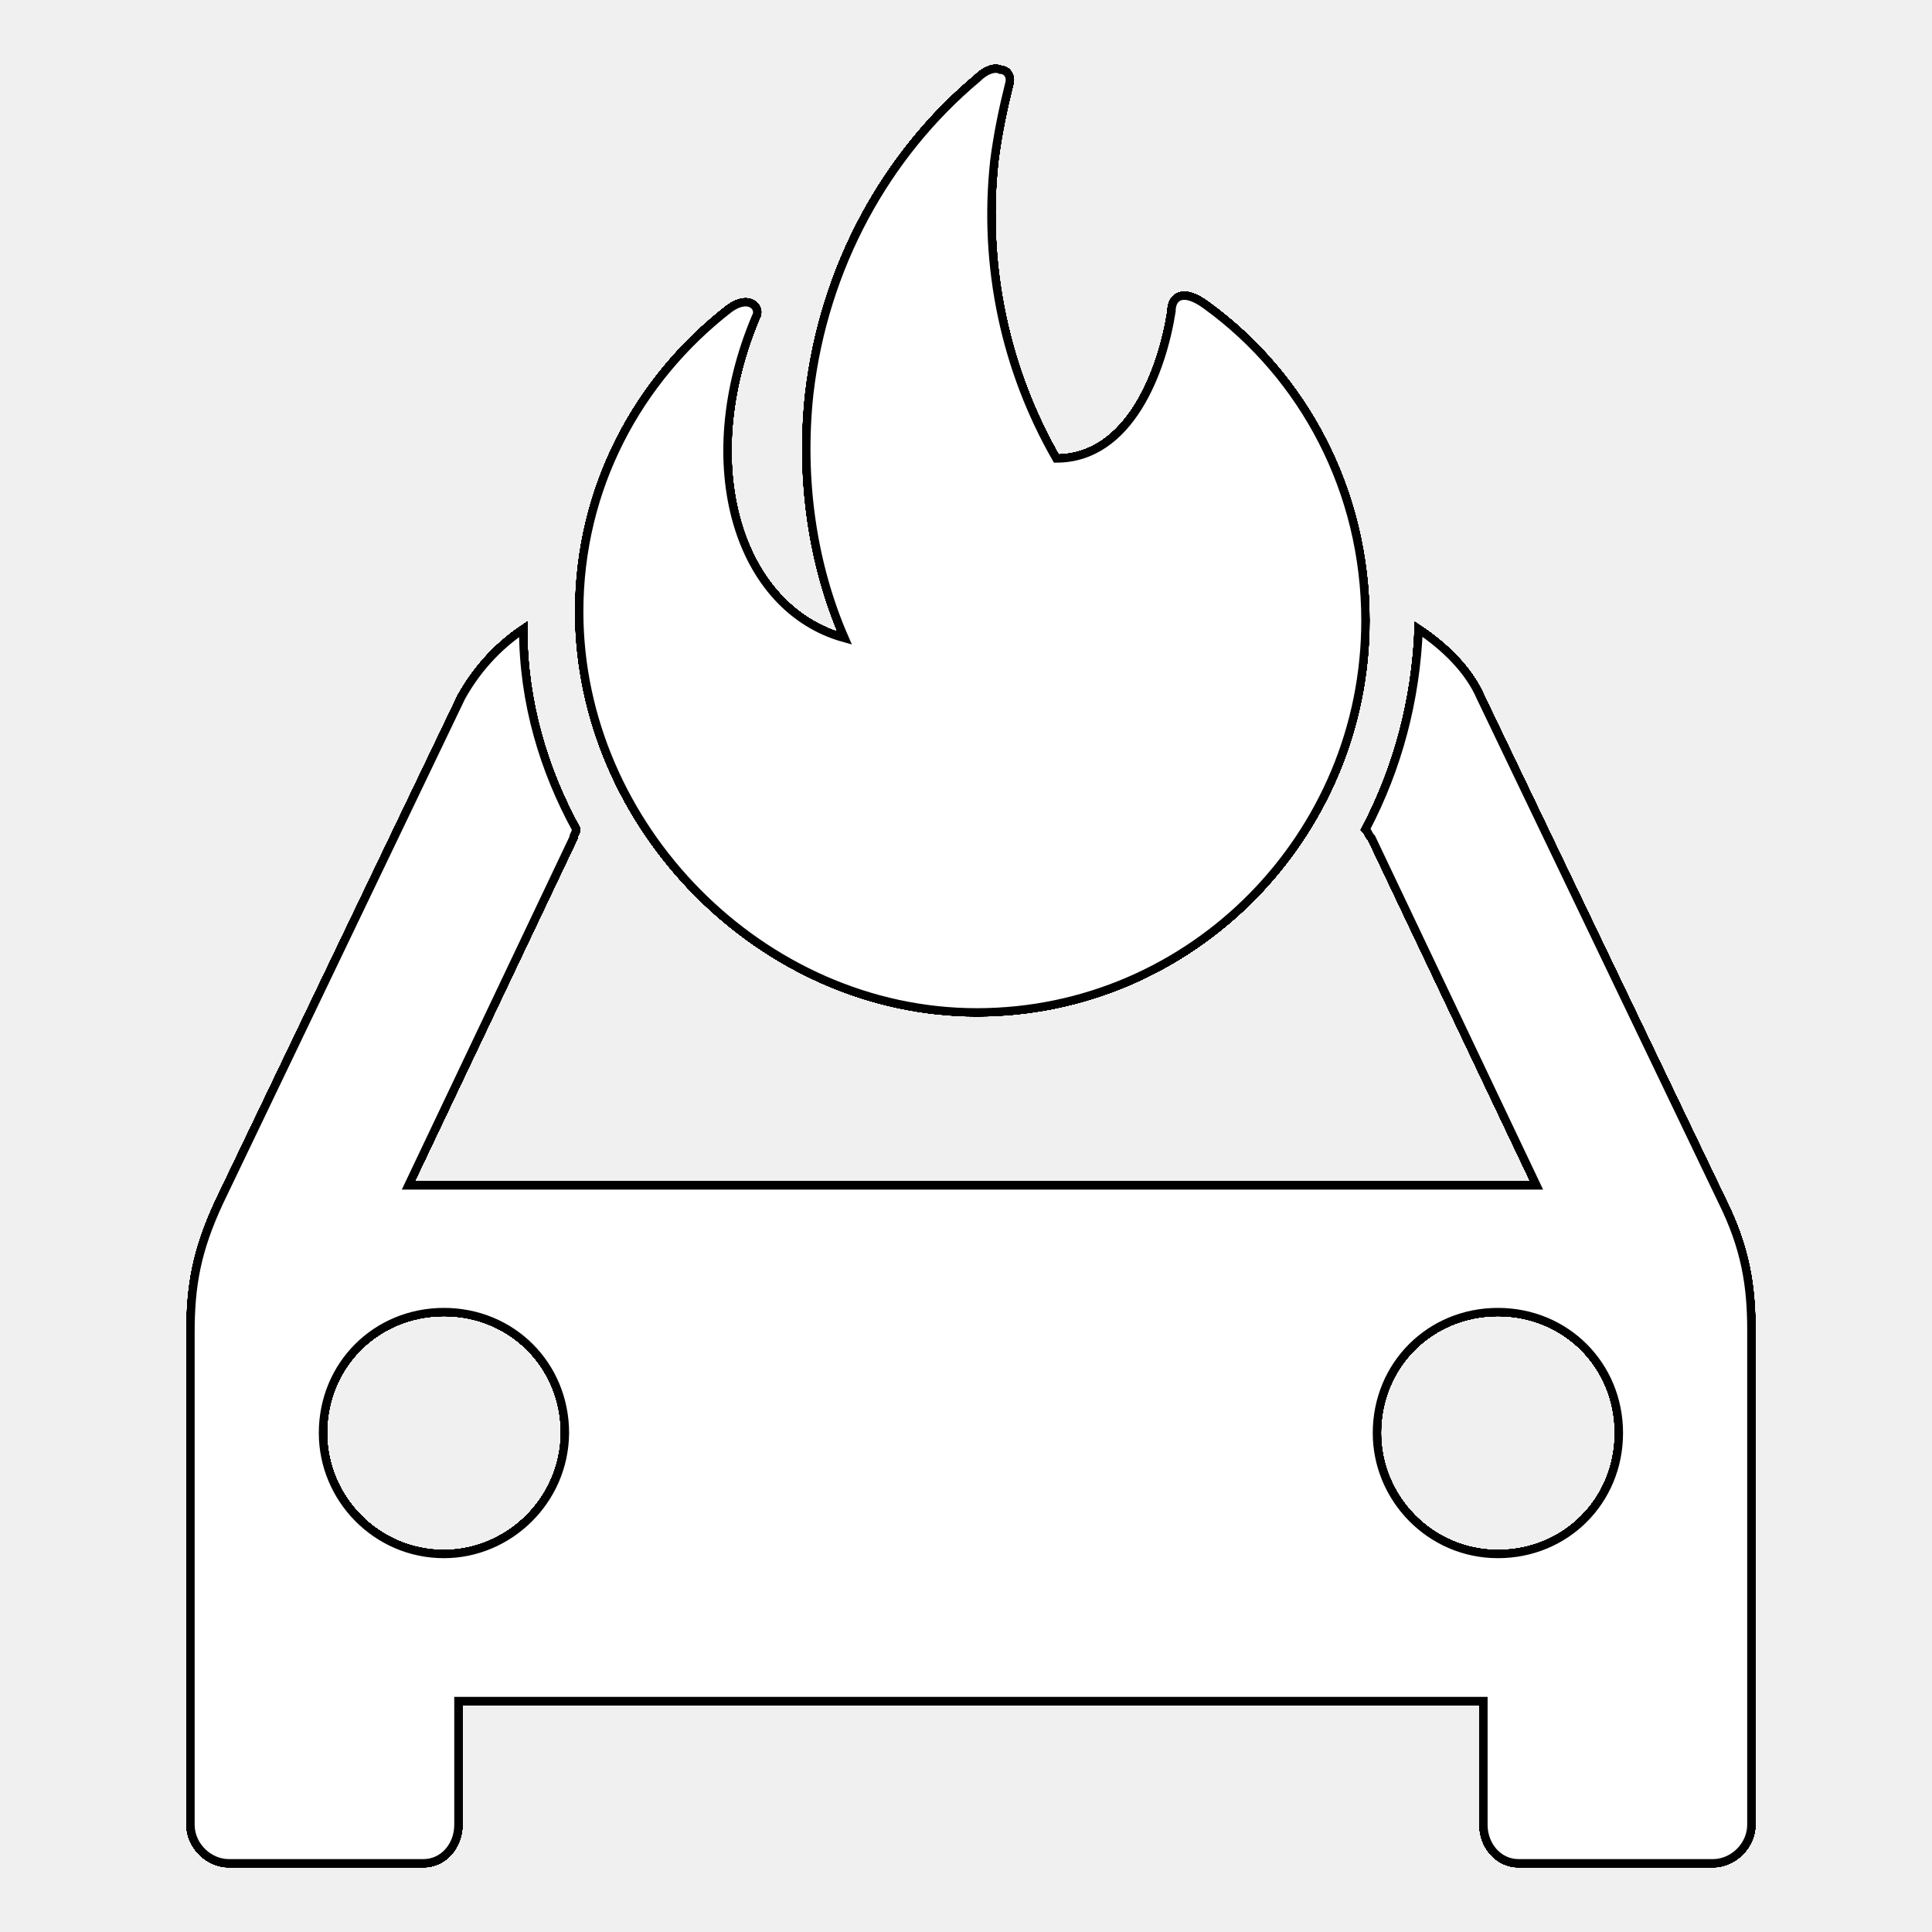
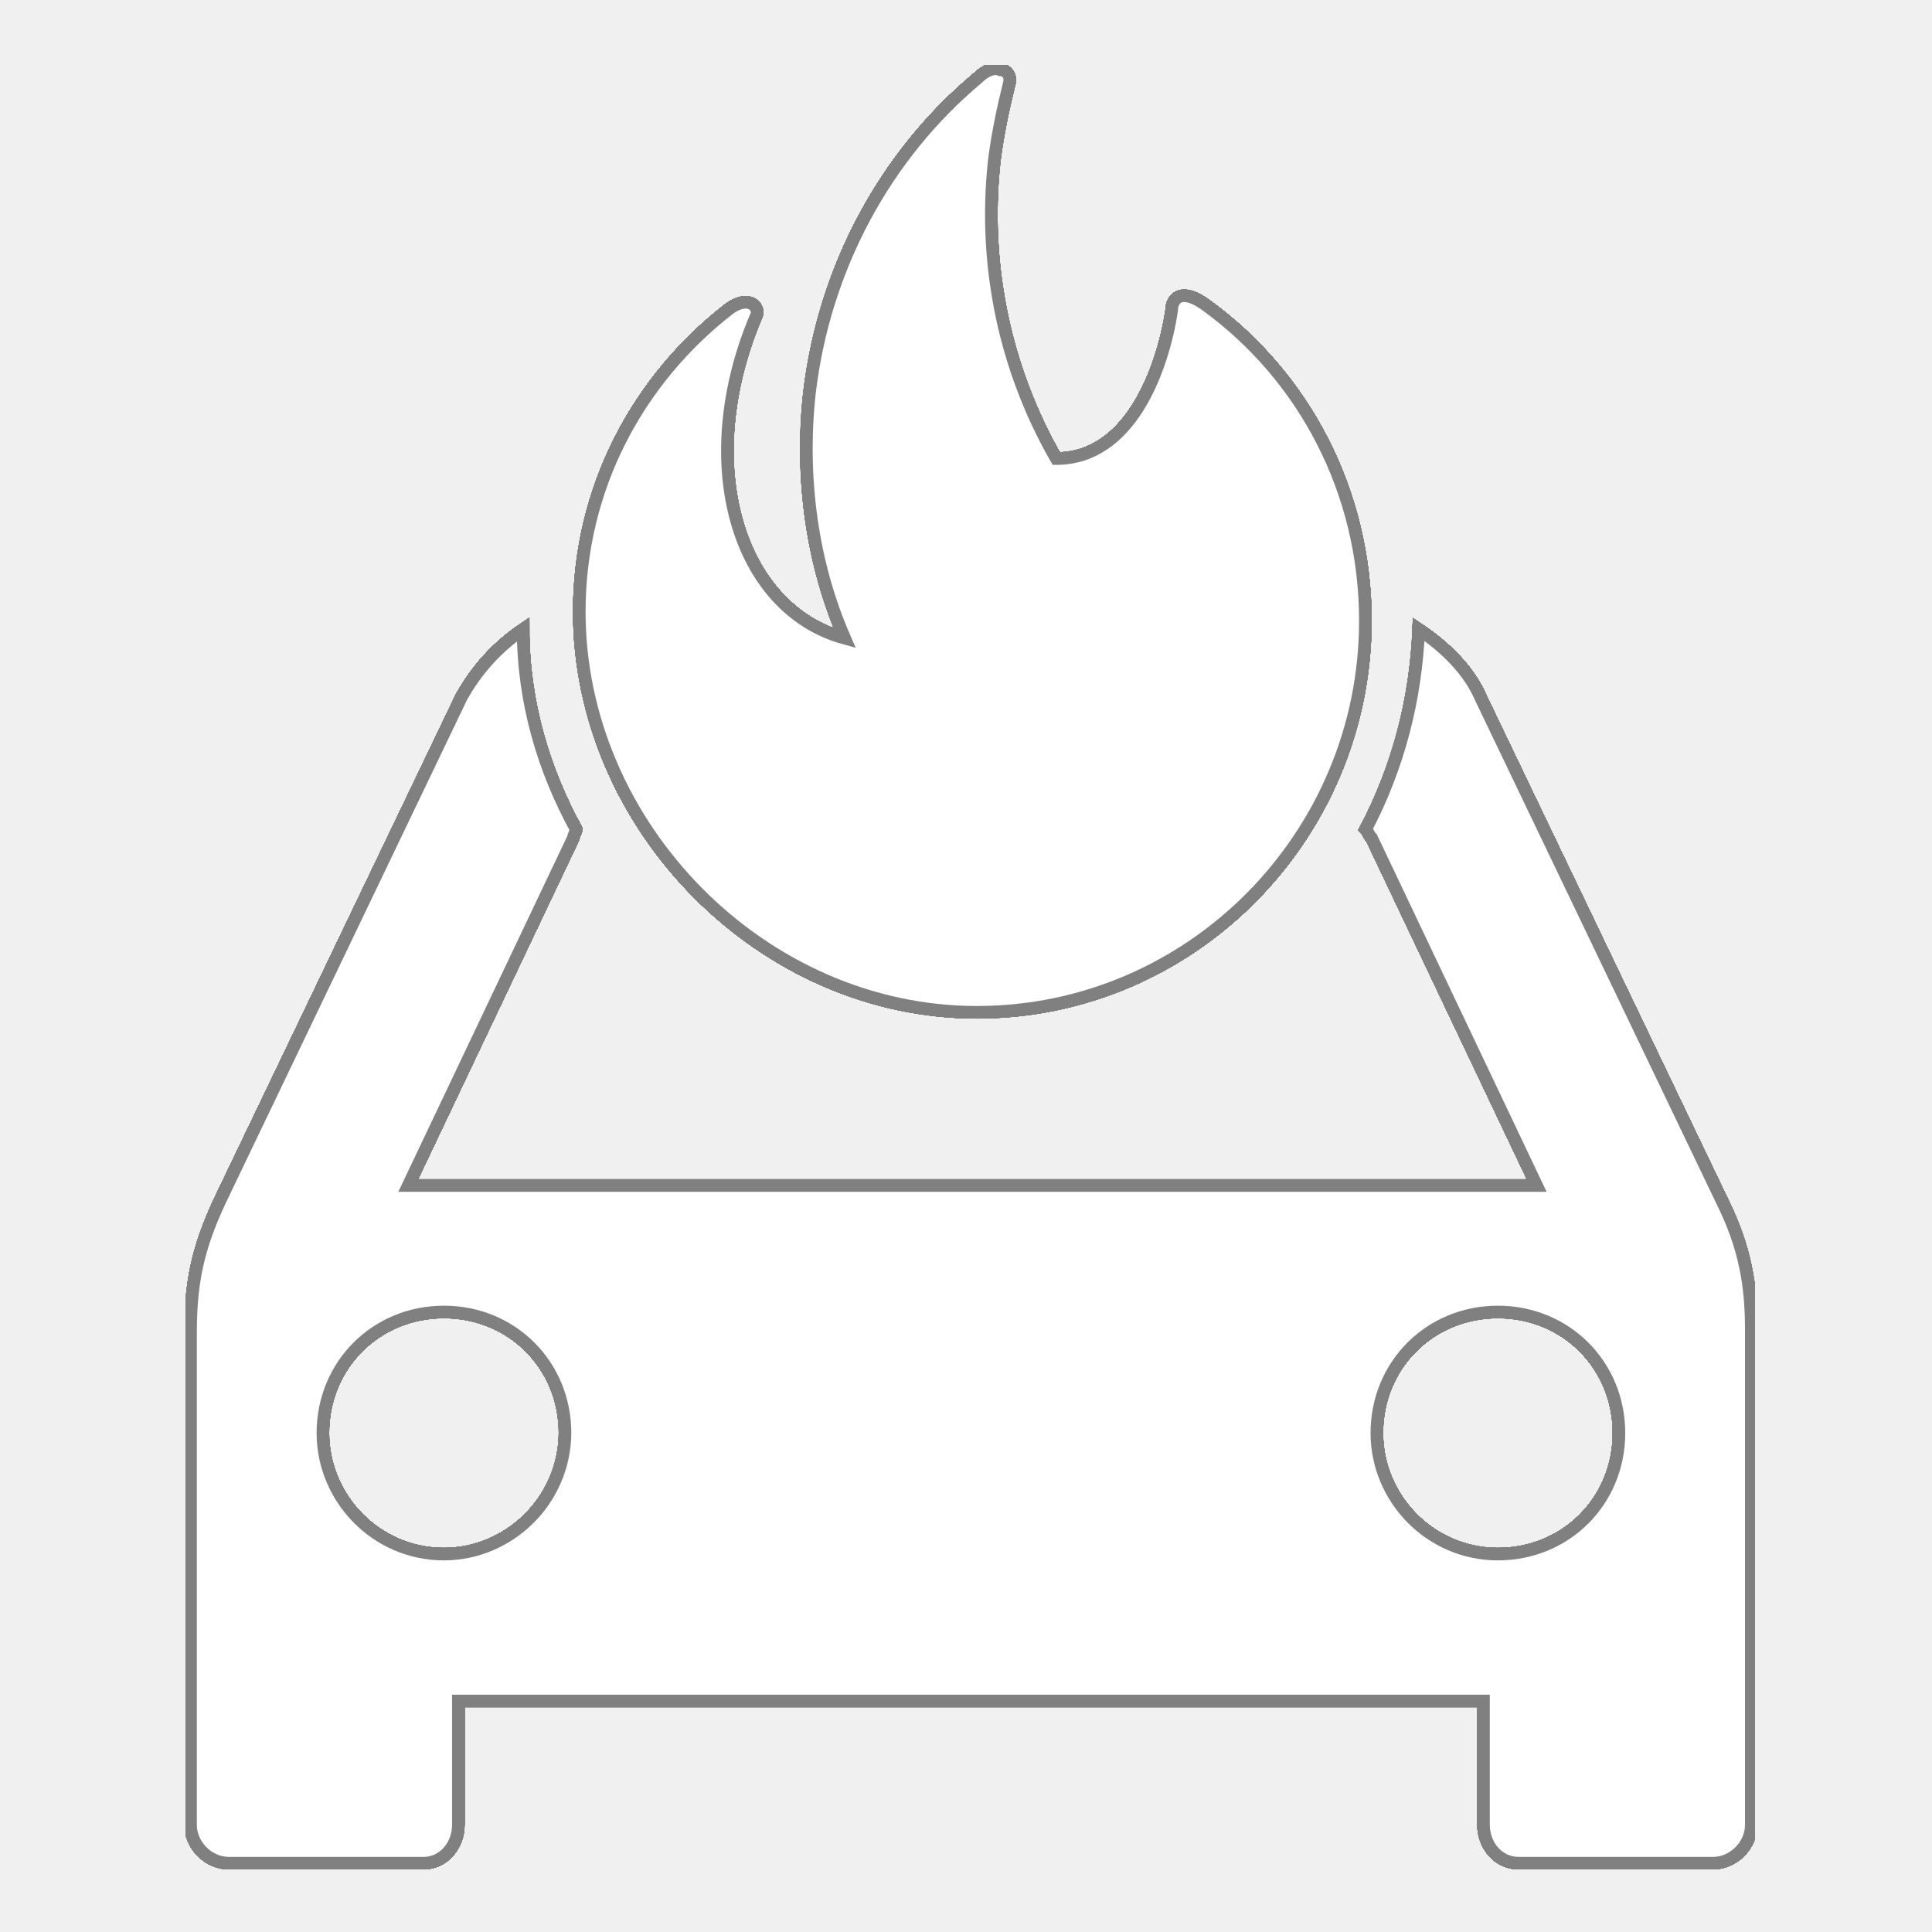
<svg xmlns="http://www.w3.org/2000/svg" width="150" height="150" viewBox="0 0 39.687 39.688" version="1.1" id="svg160" xml:space="preserve">
  <defs id="defs157">
    <filter style="color-interpolation-filters:sRGB;" id="filter2414" x="-0.001" y="-0.001" width="1.002" height="1.002">
      <feColorMatrix type="hueRotate" values="180" result="color1" id="feColorMatrix2410" />
      <feColorMatrix values="-1 0 0 0 1 0 -1 0 0 1 0 0 -1 0 1 -0.21 -0.72 -0.07 2 0 " result="color2" id="feColorMatrix2412" />
    </filter>
-     <filter style="color-interpolation-filters:sRGB;" id="filter1101" x="-0.004" y="-0.006" width="1.008" height="1.013">
+     <filter style="color-interpolation-filters:sRGB;" id="filter1101" x="-0.003" y="-0.002" width="1.005" height="1.005">
      <feColorMatrix values="-1 0 0 0 1 0 -1 0 0 1 0 0 -1 0 1 -0.21 -0.72 -0.07 2 0 " result="fbSourceGraphic" id="feColorMatrix1099" />
      <feColorMatrix result="fbSourceGraphicAlpha" in="fbSourceGraphic" values="0 0 0 -1 0 0 0 0 -1 0 0 0 0 -1 0 0 0 0 1 0" id="feColorMatrix858" />
      <feColorMatrix id="feColorMatrix860" values="-1 0 0 0 1 0 -1 0 0 1 0 0 -1 0 1 -0.21 -0.72 -0.07 2 0 " result="color2" in="fbSourceGraphic" />
    </filter>
  </defs>
  <g id="layer1">
    <g id="g1097" transform="matrix(0.09116527,0,0,0.09158063,-2.349311,-3.115237)" style="fill:#ffffff;fill-opacity:1;stroke:#000000;stroke-width:3.543;stroke-miterlimit:4;stroke-dasharray:none;stroke-opacity:1;filter:url(#filter1101)">
-       <g style="fill:#ffffff;fill-opacity:1;stroke:#000000;stroke-width:3.324;stroke-dasharray:none;stroke-opacity:1" id="g2650" transform="matrix(0.5747515,0,0,0.5721448,42.34423,49.41395)">
-         <g id="g2641" style="fill:#ffffff;fill-opacity:1;stroke:#000000;stroke-width:3.324;stroke-dasharray:none;stroke-opacity:1">
-           <path d="m 646.305,443.811 -94.7,-197.5 c -4.5,-10.4 -13.8,-19.6 -24.3,-26.6 -1.1,27.7 -8.1,54.3 -20.8,78.5 1.1,1.1 1.1,2.3 2.3,3.4 l 64.7,136.2 h -442.2 l 64.7,-136.2 c 0,-1.1 1.1,-2.3 1.1,-3.4 -12.6,-23 -20.8,-49.6 -20.8,-78.5 v 0 c -10.4,7 -18.5,16.2 -24.3,26.6 l -94.7,197.5 c -9.2,19.6 -11.5,33.4 -11.5,51.9 v 169.8 23 c 0,8.1 7,15.1 15.1,15.1 h 76.2 c 8.1,0 13.8,-7 13.8,-15.1 v -23 -25.5 h 401.8 v 25.5 23 c 0,8.1 5.8,15.1 13.8,15.1 h 76.2 c 8.1,0 15.1,-7 15.1,-15.1 v -23 -171 c 0,-17.3 -2.3,-32.2 -11.5,-50.7 z m -501.1,138.5 c -26.6,0 -47.4,-21.9 -47.4,-47.4 0,-26.6 20.8,-47.399 47.4,-47.399 26.6,0 47.4,20.8 47.4,47.399 -0.2,26.6 -22.1,47.4 -47.4,47.4 z m 413.2,0 c -26.6,0 -47.399,-21.9 -47.399,-47.4 0,-26.6 20.8,-47.399 47.399,-47.399 26.601,0 47.4,20.8 47.4,47.399 0,26.6 -20.8,47.4 -47.4,47.4 z m -360.2,-369.4 c 0,-48.5 23,-91.1 58.9,-118.9 8.1,-5.8 12.6,0 10.4,3.4 -24.3,57.7 -7,114.3 34.7,125.8 -12.6,-28.9 -17.4,-62.3 -13.8,-95.8 5.8,-49.6 30,-93.6 65.8,-123.6 3.399,-3.4 7,-4.5 9.199,-3.4 2.301,0 4.5,2.3 3.4,5.8 -2.3,9.2 -4.5,19.6 -5.8,30 -4.5,41.5 4.5,82.1 24.3,116.6 28.9,0 41.5,-34.7 45.1,-57.7 0,-5.8 4.5,-9.2 13.801,-2.3 38.1,27.7 62.3,72.8 62.3,123.6 0,84.3 -68.101,153.6 -152.4,153.6 -84.299,0 -155.9,-73 -155.9,-157.1 z" id="path2639" style="fill:#ffffff;fill-opacity:1;stroke:#000000;stroke-width:3.324;stroke-dasharray:none;stroke-opacity:1" />
+       <g style="fill:#ffffff;fill-opacity:1;stroke:#808080;stroke-width:5.05;stroke-dasharray:none;stroke-opacity:1" id="g2650" transform="matrix(0.5747515,0,0,0.5721448,42.34423,49.41395)">
+         <g id="g2641" style="fill:#ffffff;fill-opacity:1;stroke:#808080;stroke-width:5.05;stroke-dasharray:none;stroke-opacity:1">
+           <path d="m 646.305,443.811 -94.7,-197.5 c -4.5,-10.4 -13.8,-19.6 -24.3,-26.6 -1.1,27.7 -8.1,54.3 -20.8,78.5 1.1,1.1 1.1,2.3 2.3,3.4 l 64.7,136.2 h -442.2 l 64.7,-136.2 c 0,-1.1 1.1,-2.3 1.1,-3.4 -12.6,-23 -20.8,-49.6 -20.8,-78.5 v 0 c -10.4,7 -18.5,16.2 -24.3,26.6 l -94.7,197.5 c -9.2,19.6 -11.5,33.4 -11.5,51.9 v 169.8 23 c 0,8.1 7,15.1 15.1,15.1 h 76.2 c 8.1,0 13.8,-7 13.8,-15.1 v -23 -25.5 h 401.8 v 25.5 23 c 0,8.1 5.8,15.1 13.8,15.1 h 76.2 c 8.1,0 15.1,-7 15.1,-15.1 v -23 -171 c 0,-17.3 -2.3,-32.2 -11.5,-50.7 z m -501.1,138.5 c -26.6,0 -47.4,-21.9 -47.4,-47.4 0,-26.6 20.8,-47.399 47.4,-47.399 26.6,0 47.4,20.8 47.4,47.399 -0.2,26.6 -22.1,47.4 -47.4,47.4 z m 413.2,0 c -26.6,0 -47.399,-21.9 -47.399,-47.4 0,-26.6 20.8,-47.399 47.399,-47.399 26.601,0 47.4,20.8 47.4,47.399 0,26.6 -20.8,47.4 -47.4,47.4 z m -360.2,-369.4 c 0,-48.5 23,-91.1 58.9,-118.9 8.1,-5.8 12.6,0 10.4,3.4 -24.3,57.7 -7,114.3 34.7,125.8 -12.6,-28.9 -17.4,-62.3 -13.8,-95.8 5.8,-49.6 30,-93.6 65.8,-123.6 3.399,-3.4 7,-4.5 9.199,-3.4 2.301,0 4.5,2.3 3.4,5.8 -2.3,9.2 -4.5,19.6 -5.8,30 -4.5,41.5 4.5,82.1 24.3,116.6 28.9,0 41.5,-34.7 45.1,-57.7 0,-5.8 4.5,-9.2 13.801,-2.3 38.1,27.7 62.3,72.8 62.3,123.6 0,84.3 -68.101,153.6 -152.4,153.6 -84.299,0 -155.9,-73 -155.9,-157.1 z" id="path2639" style="fill:#ffffff;fill-opacity:1;stroke:#808080;stroke-width:5.05;stroke-dasharray:none;stroke-opacity:1" />
        </g>
      </g>
    </g>
  </g>
  <style type="text/css" id="style3563">.st0{fill-rule:evenodd;clip-rule:evenodd;}</style>
</svg>
